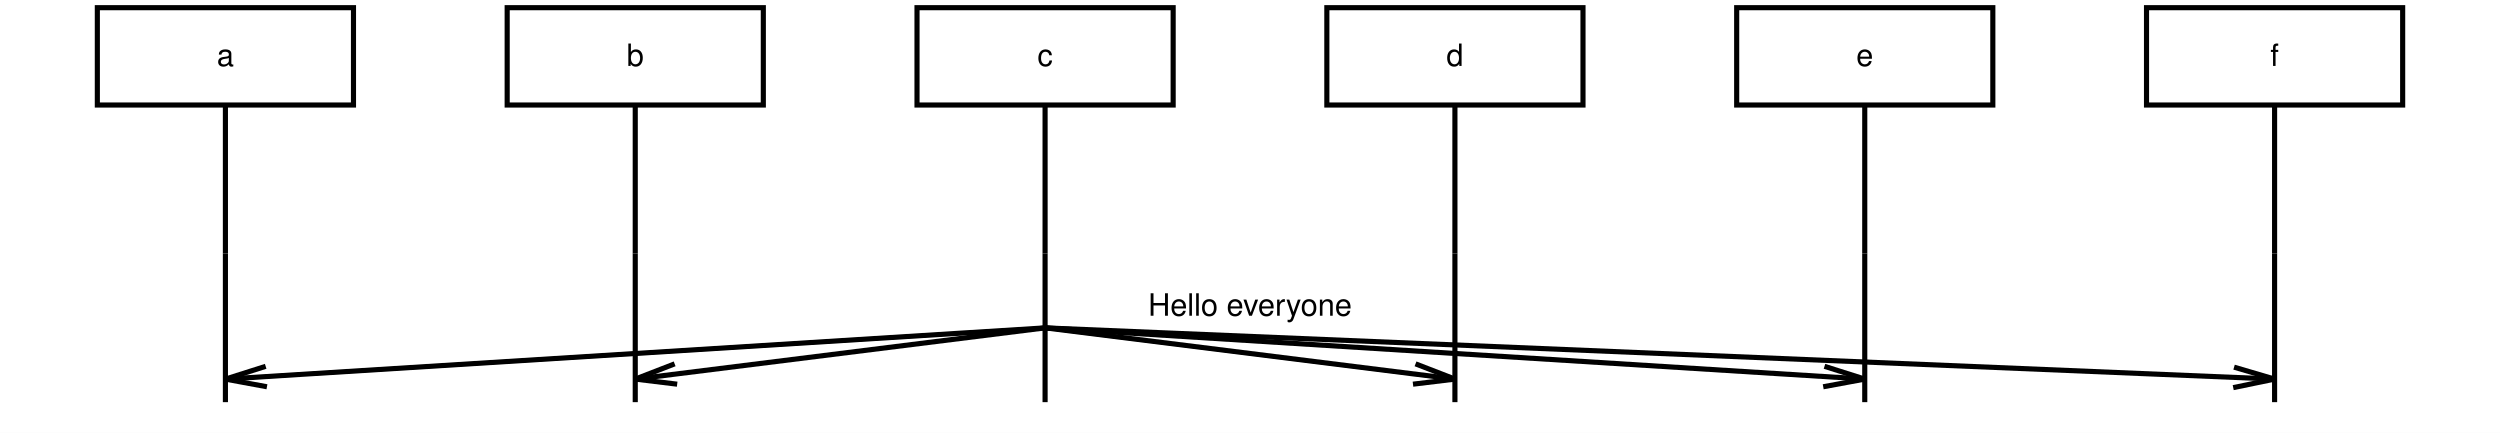
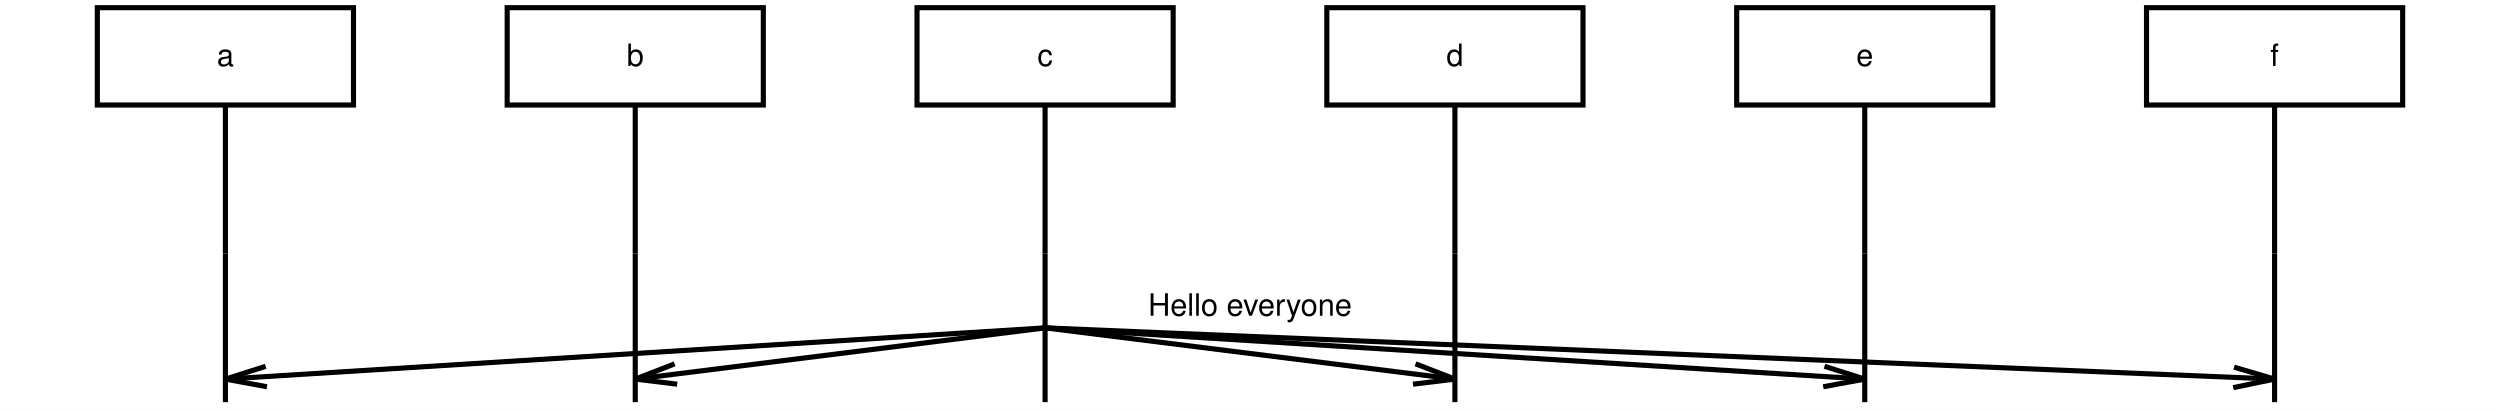
- <svg xmlns="http://www.w3.org/2000/svg" xmlns:xlink="http://www.w3.org/1999/xlink" version="1.1" id="mscgen_js-svg-__svg" class="mscgenjs-fence" width="100%" height="100%" viewBox="0 0 976 169">
+ <svg xmlns="http://www.w3.org/2000/svg" xmlns:xlink="http://www.w3.org/1999/xlink" version="1.1" id="mscgen_js-svg-__svg" class="mscgenjs-fence" width="100%" height="100%" viewBox="0 0 976 160">
  <defs>
    <style type="text/css">svg.mscgenjs-fence{font-family:Helvetica,sans-serif;font-size:12px;font-weight:normal;font-style:normal;text-decoration:none;background-color:white;stroke:black;stroke-width:2;color:black;}.mscgenjs-fence rect{fill:none;stroke:black;}.mscgenjs-fence rect.entity{fill:white;}.mscgenjs-fence rect.label-text-background{fill:white;stroke:white;stroke-width:0;}.mscgenjs-fence rect.bglayer{fill:white;stroke:white;stroke-width:0;}.mscgenjs-fence line{stroke:black;}.mscgenjs-fence line.return{stroke-dasharray:5,2;}.mscgenjs-fence line.comment{stroke-dasharray:5,2;}.mscgenjs-fence line.inline_expression_divider{stroke-dasharray:10,5;}.mscgenjs-fence text{color:inherit;stroke:none;text-anchor:middle;}.mscgenjs-fence text.entity-text{text-decoration:underline;}.mscgenjs-fence text.anchor-start{text-anchor:start;}.mscgenjs-fence path{stroke:black;color:black;fill:none;}.mscgenjs-fence .arrow-marker{overflow:visible;}.mscgenjs-fence .arrow-style{stroke-width:1;}.mscgenjs-fence .arcrowomit{stroke-dasharray:2,2;}.mscgenjs-fence rect.box, .mscgenjs-fence path.box{fill:white;}.mscgenjs-fence .inherit{stroke:inherit;color:inherit;}.mscgenjs-fence .inherit-fill{fill:inherit;}.mscgenjs-fence .watermark{stroke:black;color:black;fill:black;font-size:48pt;font-weight:bold;opacity:0.14;}</style>
    <marker orient="auto" id="mscgen_js-svg-__svgcallback-black" class="arrow-marker" viewBox="0 0 10 10" refX="9" refY="3" markerUnits="strokeWidth" markerWidth="10" markerHeight="10">
      <path d="M 1,1 l 8,2 l-8,2" class="arrow-style" style="stroke-dasharray:100,1;stroke:black" />
    </marker>
    <marker orient="auto" id="mscgen_js-svg-__svgcallback-l-black" class="arrow-marker" viewBox="0 0 10 10" refX="9" refY="3" markerUnits="strokeWidth" markerWidth="10" markerHeight="10">
      <path d="M17,1 l-8,2 l 8,2" class="arrow-style" style="stroke-dasharray:100,1;stroke:black" />
    </marker>
    <g id="mscgen_js-svg-__svg__defs">
      <g id="mscgen_js-svg-__svgentities">
        <g id="mscgen_js-svg-__svga">
          <rect width="100" height="38" class="entity" />
          <g>
            <text x="50" y="22.75" class="entity-text ">
              <tspan>a</tspan>
            </text>
          </g>
        </g>
        <g id="mscgen_js-svg-__svgb">
          <rect width="100" height="38" x="160" class="entity" />
          <g>
            <text x="210" y="22.75" class="entity-text ">
              <tspan>b</tspan>
            </text>
          </g>
        </g>
        <g id="mscgen_js-svg-__svgc">
          <rect width="100" height="38" x="320" class="entity" />
          <g>
            <text x="370" y="22.75" class="entity-text ">
              <tspan>c</tspan>
            </text>
          </g>
        </g>
        <g id="mscgen_js-svg-__svgd">
          <rect width="100" height="38" x="480" class="entity" />
          <g>
            <text x="530" y="22.75" class="entity-text ">
              <tspan>d</tspan>
            </text>
          </g>
        </g>
        <g id="mscgen_js-svg-__svge">
          <rect width="100" height="38" x="640" class="entity" />
          <g>
            <text x="690" y="22.75" class="entity-text ">
              <tspan>e</tspan>
            </text>
          </g>
        </g>
        <g id="mscgen_js-svg-__svgf">
          <rect width="100" height="38" x="800" class="entity" />
          <g>
            <text x="850" y="22.75" class="entity-text ">
              <tspan>f</tspan>
            </text>
          </g>
        </g>
      </g>
      <g id="mscgen_js-svg-__svgarcrow">
        <line x1="50" y1="-29" x2="50" y2="29" class="mscgen_js-svg-__svgarcrow" />
        <line x1="210" y1="-29" x2="210" y2="29" class="mscgen_js-svg-__svgarcrow" />
        <line x1="370" y1="-29" x2="370" y2="29" class="mscgen_js-svg-__svgarcrow" />
        <line x1="530" y1="-29" x2="530" y2="29" class="mscgen_js-svg-__svgarcrow" />
        <line x1="690" y1="-29" x2="690" y2="29" class="mscgen_js-svg-__svgarcrow" />
        <line x1="850" y1="-29" x2="850" y2="29" class="mscgen_js-svg-__svgarcrow" />
      </g>
      <g id="mscgen_js-svg-__svg0_0bc0">
        <line x1="370" y1="0" x2="50" y2="20" class="arc directional callback" style="stroke:black" marker-end="url(#mscgen_js-svg-__svgcallback-black)" />
        <g />
      </g>
      <g id="mscgen_js-svg-__svg0_0bc1">
        <line x1="370" y1="0" x2="210" y2="20" class="arc directional callback" style="stroke:black" marker-end="url(#mscgen_js-svg-__svgcallback-black)" />
        <g />
      </g>
      <g id="mscgen_js-svg-__svg0_0bc3">
        <line x1="370" y1="0" x2="530" y2="20" class="arc directional callback" style="stroke:black" marker-end="url(#mscgen_js-svg-__svgcallback-black)" />
        <g />
      </g>
      <g id="mscgen_js-svg-__svg0_0bc4">
        <line x1="370" y1="0" x2="690" y2="20" class="arc directional callback" style="stroke:black" marker-end="url(#mscgen_js-svg-__svgcallback-black)" />
        <g />
      </g>
      <g id="mscgen_js-svg-__svg0_0bc5">
        <line x1="370" y1="0" x2="850" y2="20" class="arc directional callback" style="stroke:black" marker-end="url(#mscgen_js-svg-__svgcallback-black)" />
        <g />
      </g>
      <g id="mscgen_js-svg-__svg0_0_lbl">
        <rect width="15" height="15" x="2" y="2" class="label-text-background" />
        <text x="450" y="-4.75" class="directional-text callback-text ">
          <tspan>Hello everyone</tspan>
        </text>
      </g>
      <g id="mscgen_js-svg-__svgarcrow_0">
        <line x1="50" y1="-29" x2="50" y2="29" class="arcrow" />
        <line x1="210" y1="-29" x2="210" y2="29" class="arcrow" />
        <line x1="370" y1="-29" x2="370" y2="29" class="arcrow" />
        <line x1="530" y1="-29" x2="530" y2="29" class="arcrow" />
        <line x1="690" y1="-29" x2="690" y2="29" class="arcrow" />
        <line x1="850" y1="-29" x2="850" y2="29" class="arcrow" />
      </g>
    </g>
  </defs>
  <g id="mscgen_js-svg-__svg__body" transform="translate(38,3) scale(1,1)">
    <g id="mscgen_js-svg-__svg__background">
-       <rect width="976" height="169" x="-38" y="-3" class="bglayer" />
+       <rect width="976" height="160" x="-38" y="-3" class="bglayer" />
    </g>
    <g id="mscgen_js-svg-__svg__arcspanlayer" />
    <g id="mscgen_js-svg-__svg__lifelinelayer">
      <use x="0" y="67" xlink:href="#mscgen_js-svg-__svgarcrow" />
      <use x="0" y="125" xlink:href="#mscgen_js-svg-__svgarcrow_0" />
    </g>
    <g id="mscgen_js-svg-__svg__sequencelayer">
      <use x="0" y="0" xlink:href="#mscgen_js-svg-__svgentities" />
      <use x="0" y="125" xlink:href="#mscgen_js-svg-__svg0_0bc0" />
      <use x="0" y="125" xlink:href="#mscgen_js-svg-__svg0_0bc1" />
      <use x="0" y="125" xlink:href="#mscgen_js-svg-__svg0_0bc3" />
      <use x="0" y="125" xlink:href="#mscgen_js-svg-__svg0_0bc4" />
      <use x="0" y="125" xlink:href="#mscgen_js-svg-__svg0_0bc5" />
      <use x="0" y="125" xlink:href="#mscgen_js-svg-__svg0_0_lbl" />
    </g>
    <g id="mscgen_js-svg-__svg__notelayer" />
    <g id="mscgen_js-svg-__svg__watermark" />
    <g id="mscgen_js-svg-__svg__onionskin" class="onionskin" />
  </g>
</svg>
